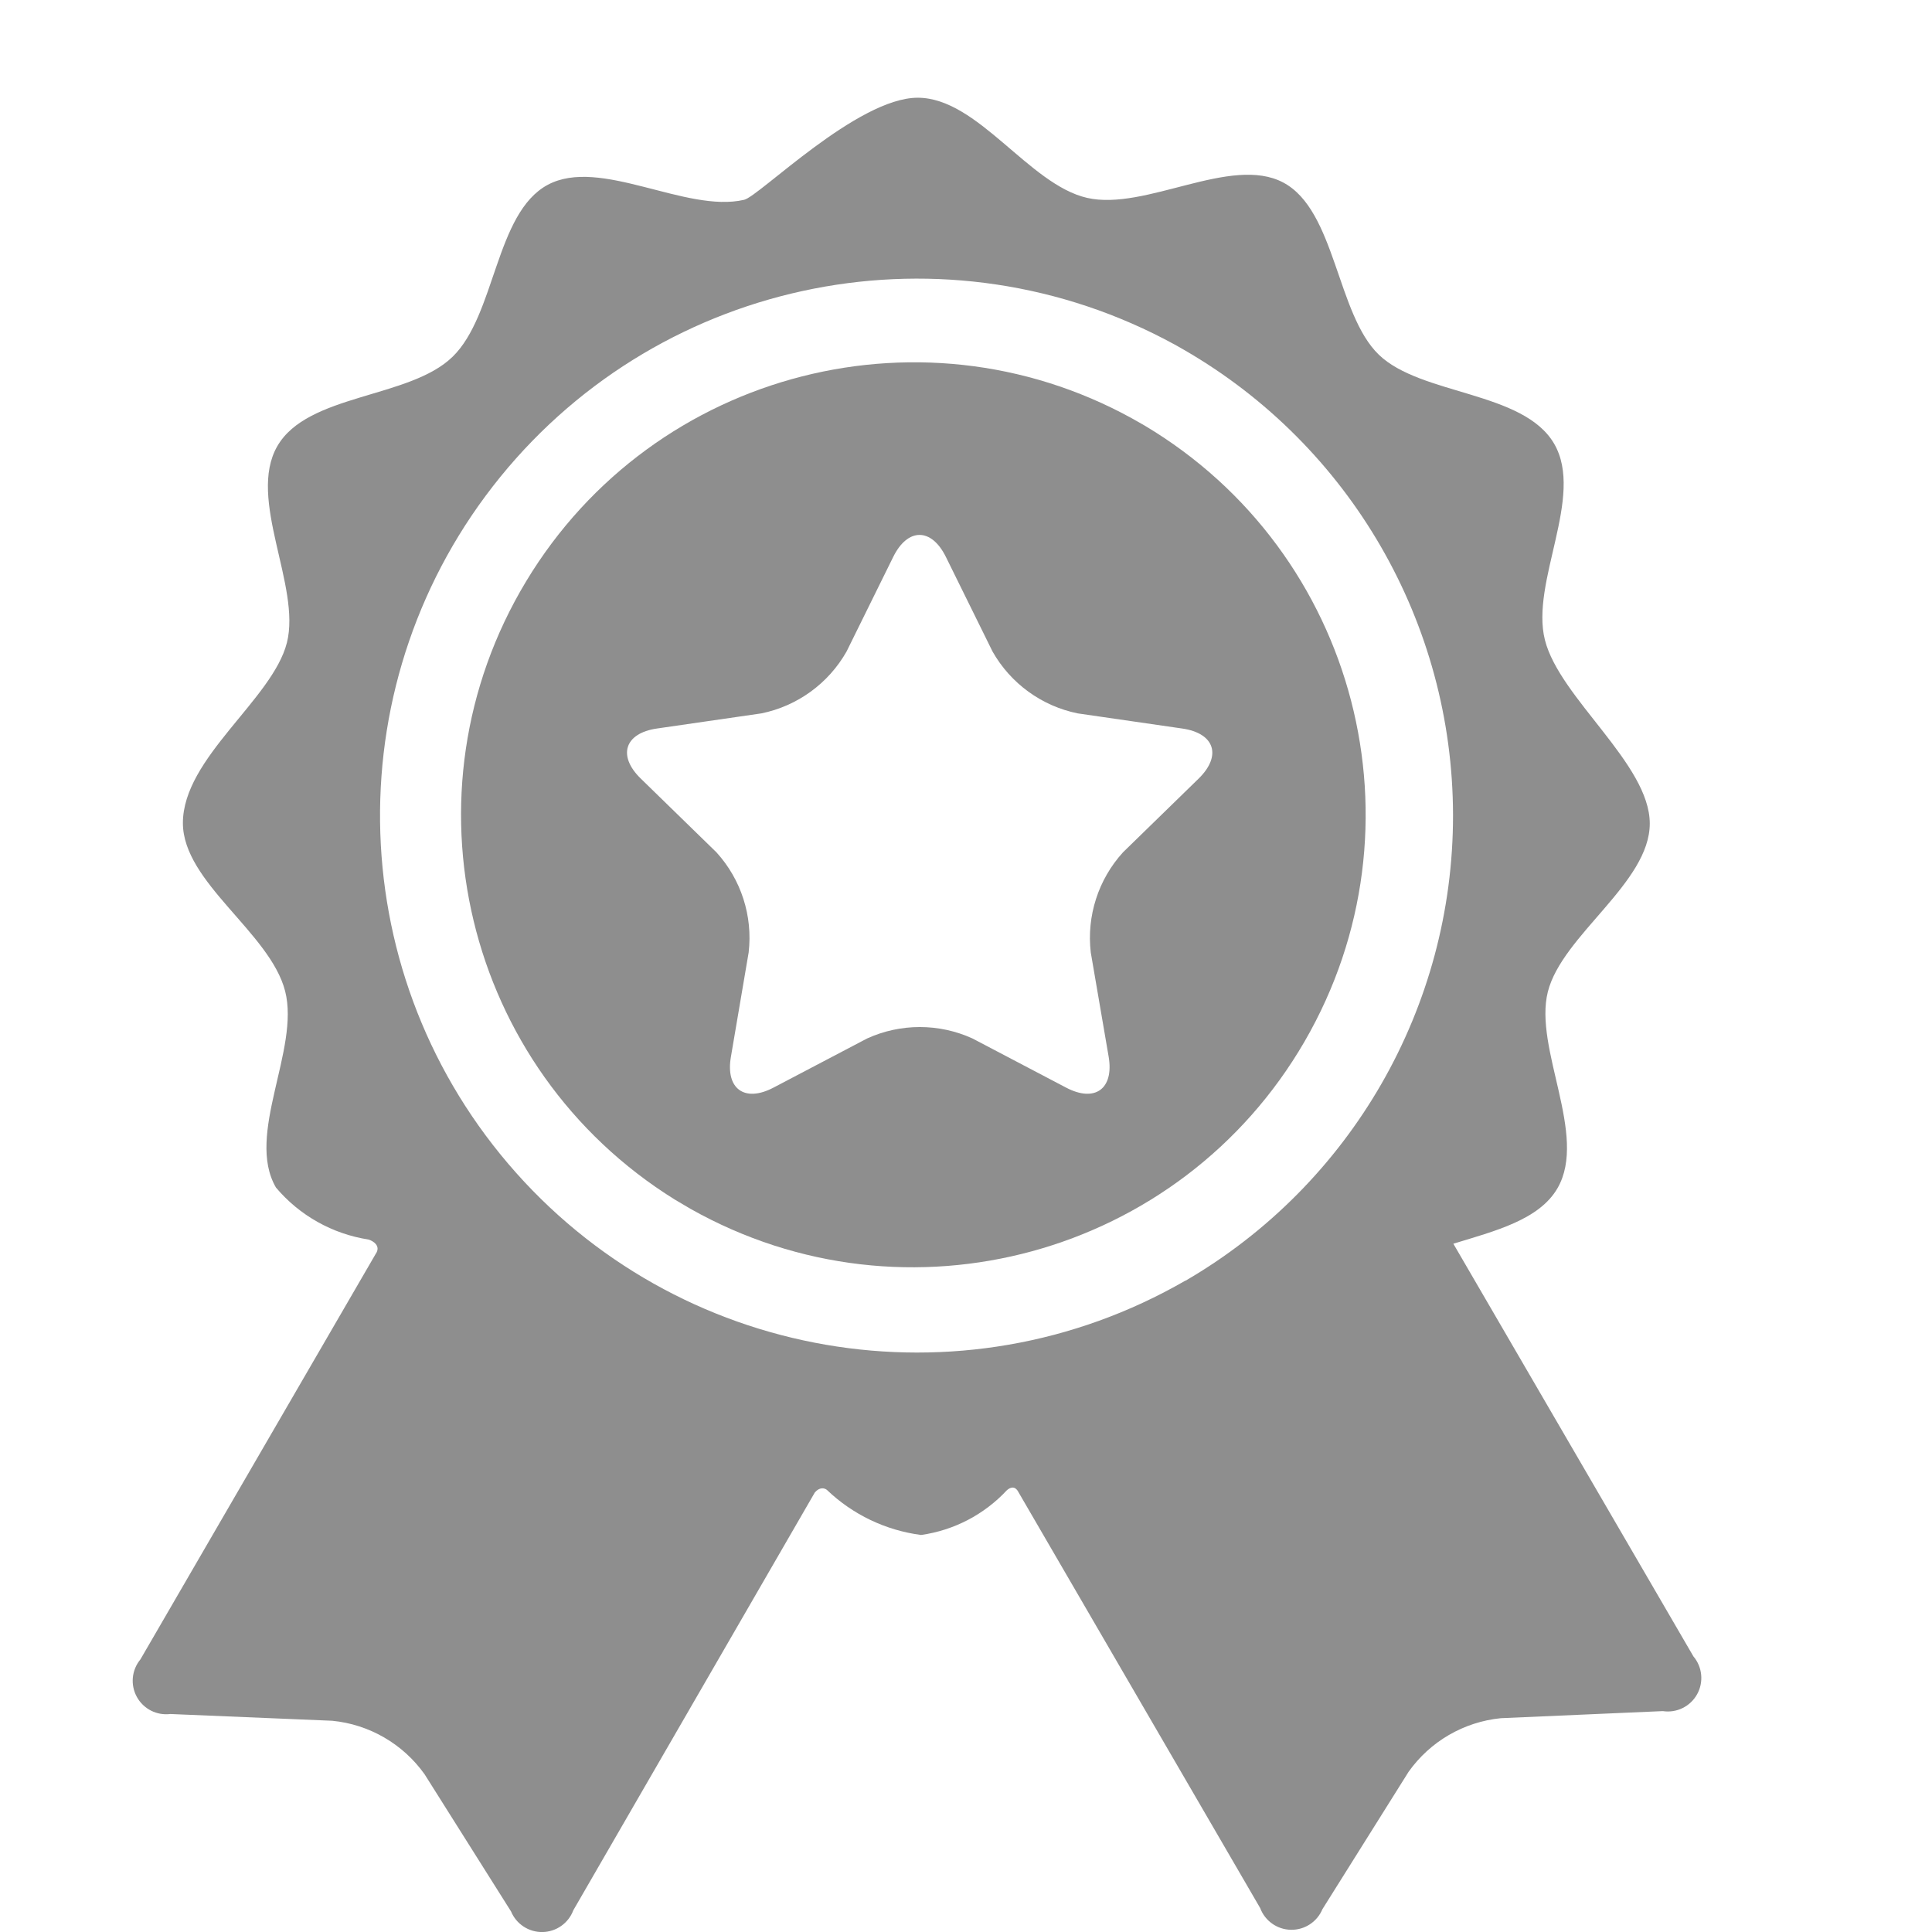
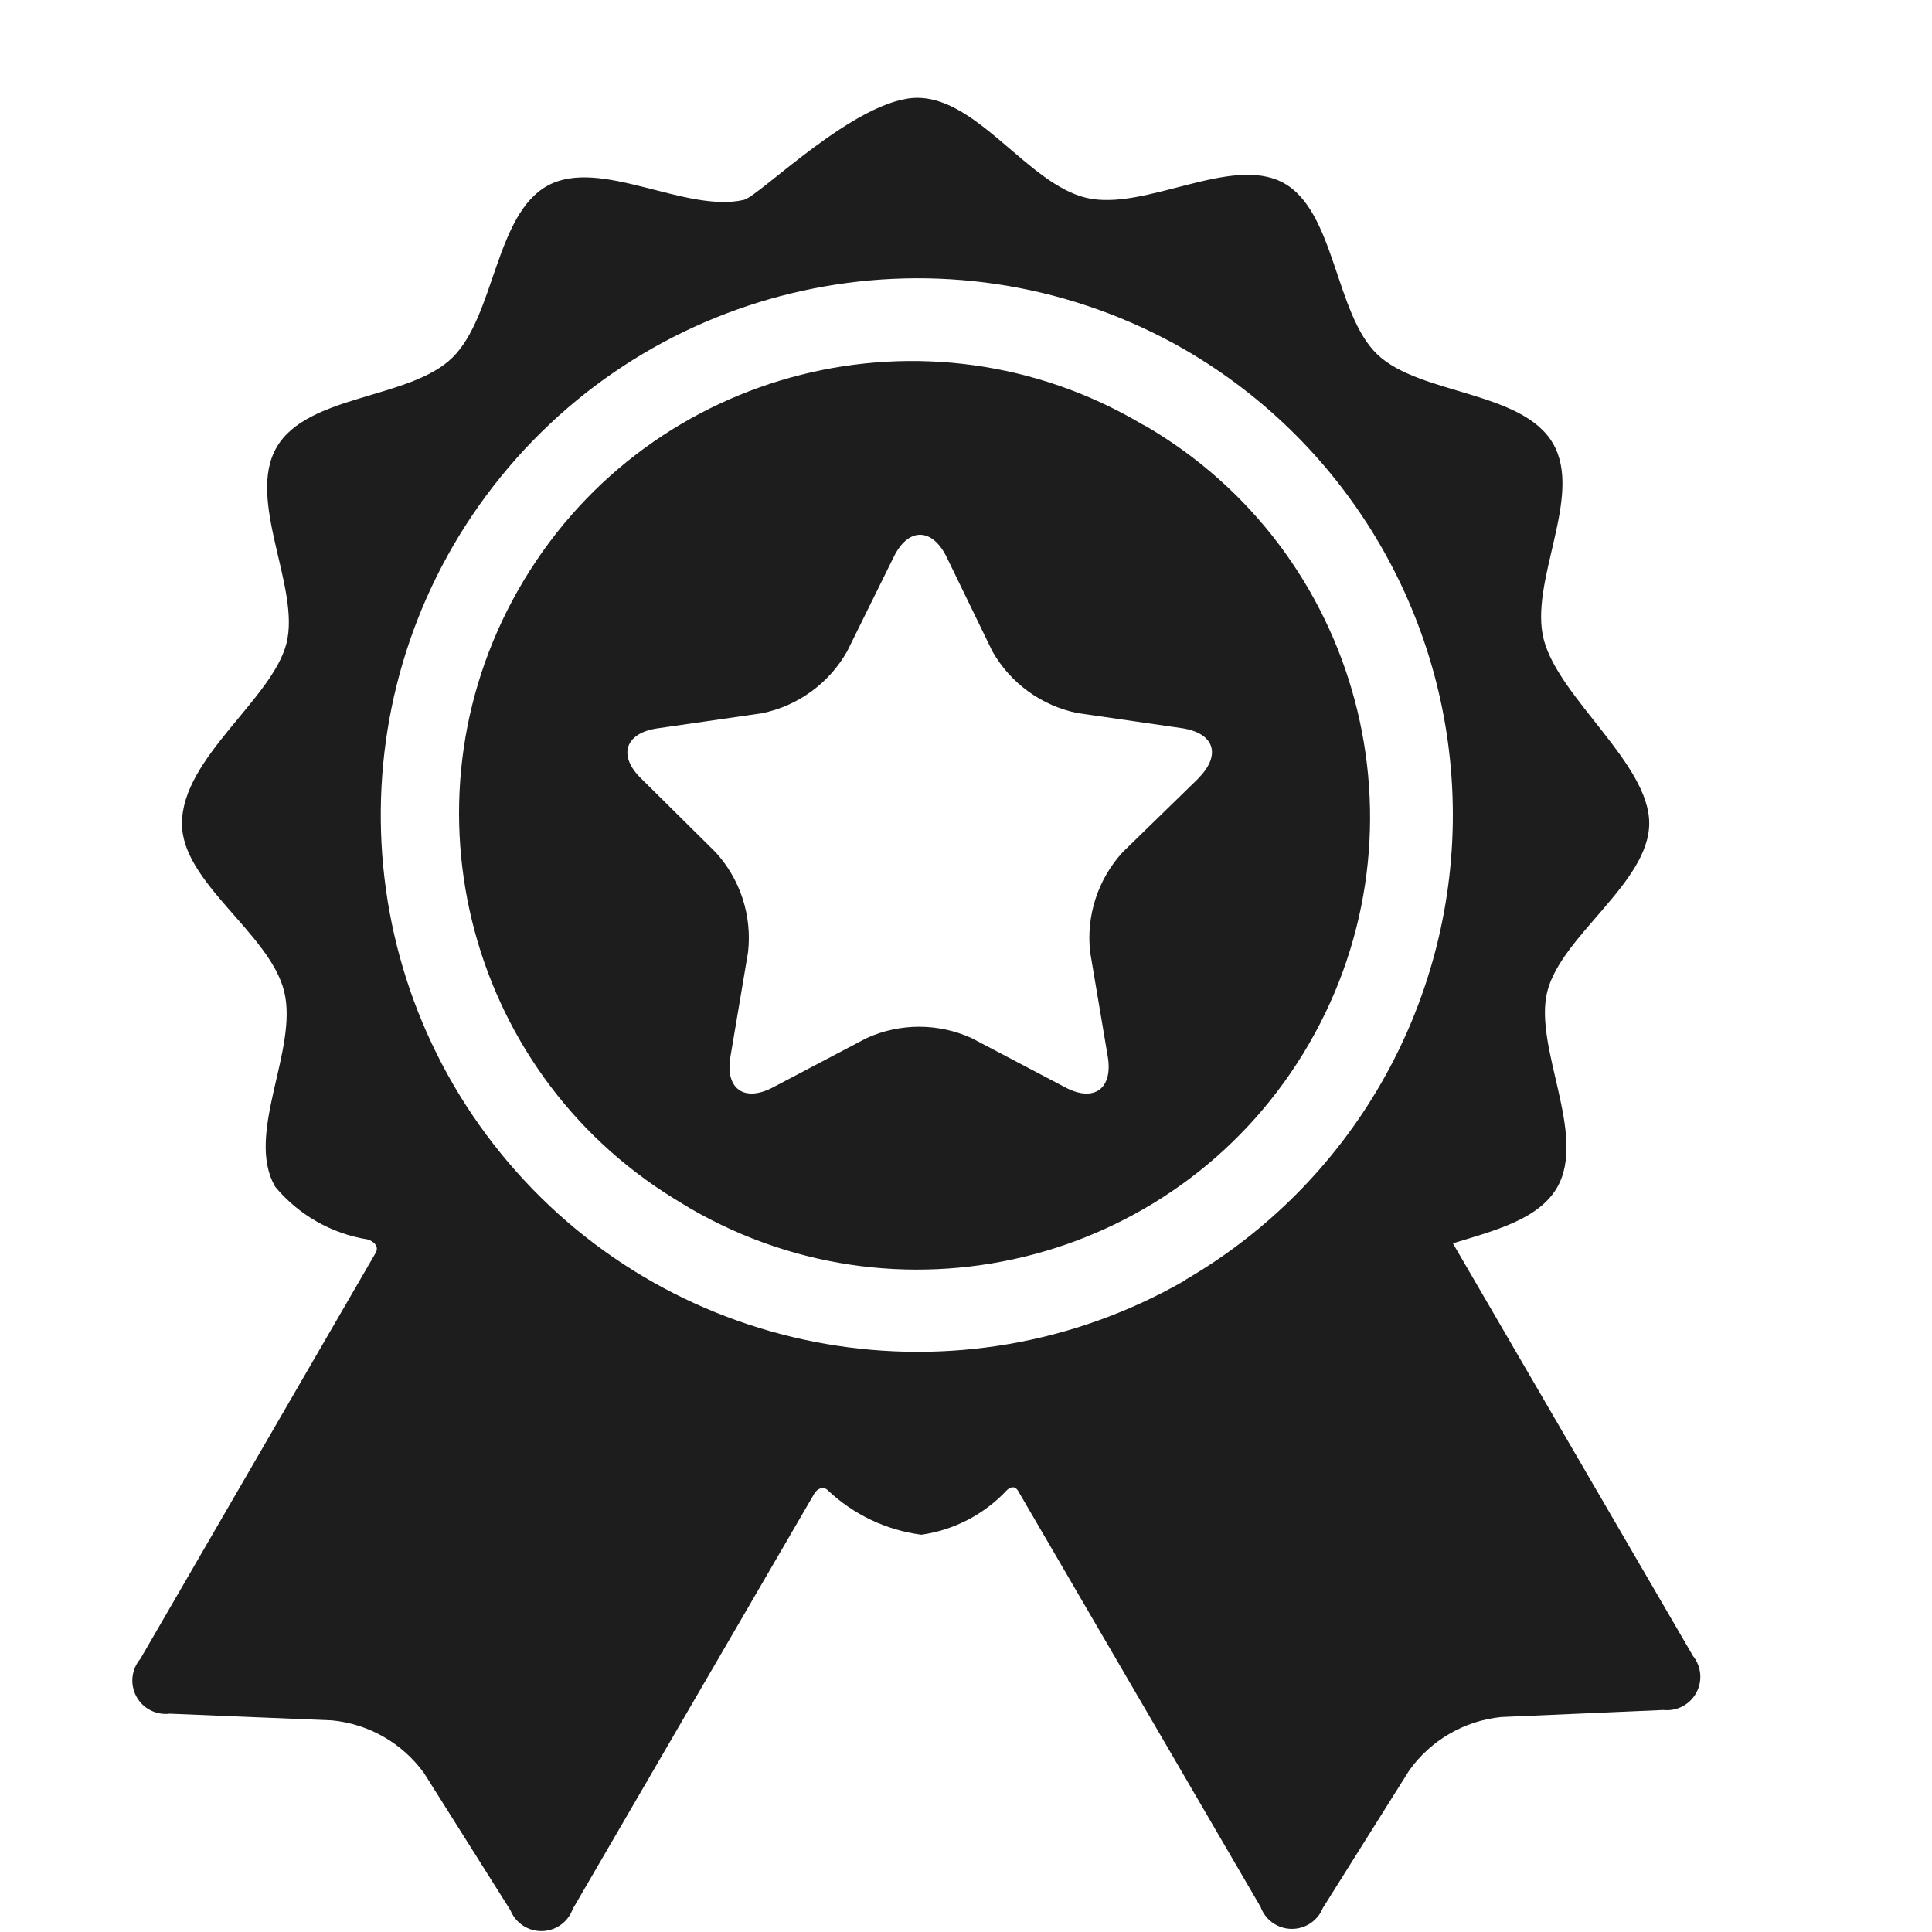
- <svg xmlns="http://www.w3.org/2000/svg" width="12" height="12" viewBox="0 0 12 12">
+ <svg xmlns="http://www.w3.org/2000/svg" width="11" height="11" viewBox="0 0 11 11">
  <defs>
    <clipPath id="clip-path">
-       <rect id="Rectangle_4561" data-name="Rectangle 4561" width="12" height="12" transform="translate(0.001 -0.675)" fill="none" />
+       <rect id="Rectangle_4561" data-name="Rectangle 4561" width="11" height="11" transform="translate(0.001 -0.676)" fill="none" />
    </clipPath>
  </defs>
-   <g id="Mask_Group_158" data-name="Mask Group 158" transform="translate(-0.001 0.675)" clip-path="url(#clip-path)">
-     <g id="premium-badge" transform="translate(0.829 -0.068)">
+   <g id="Mask_Group_158" data-name="Mask Group 158" transform="translate(-0.001 0.676)" clip-path="url(#clip-path)">
+     <g id="premium-badge" transform="translate(0.76 -0.119)">
      <g id="Layer_5_21_">
        <g id="Group_7731" data-name="Group 7731">
-           <path id="Path_19043" data-name="Path 19043" d="M10.782,9.681,9.291,7.118c.258-.079.533-.148.647-.345.19-.329-.149-.868-.06-1.22s.633-.676.633-1.045-.559-.778-.651-1.139.248-.892.057-1.22-.827-.3-1.089-.553S8.56.7,8.235.527,7.378.705,7.016.622,6.338,0,5.964,0,4.98.612,4.886.634C4.523.718,3.992.366,3.666.541s-.323.809-.592,1.069-.9.227-1.088.555.149.868.06,1.22S1.4,4.1,1.4,4.505c0,.369.542.681.635,1.044s-.248.892-.057,1.22a.94.94,0,0,0,.575.323c.027.008.08.039.044.09L1.136,9.7a.208.208,0,0,0,.186.339l1.006.042a.8.8,0,0,1,.573.332l.537.852a.208.208,0,0,0,.387-.007l1.5-2.595c.03-.035.06-.028.075-.016a1.04,1.04,0,0,0,.585.28.9.9,0,0,0,.533-.278c.014-.012.048-.036.073.014l1.5,2.581a.208.208,0,0,0,.387.007l.535-.853a.8.8,0,0,1,.573-.333l1.006-.044A.208.208,0,0,0,10.782,9.681ZM7.627,7.347A3.335,3.335,0,1,1,7.56,1.533l.025.014.035.02a3.341,3.341,0,0,1,.007,5.781Z" transform="translate(-1.092)" fill="#8e8e8e" />
-           <path id="Path_19044" data-name="Path 19044" d="M8.019,2.557l-.014-.008A2.812,2.812,0,0,0,5.1,7.364l.1.059A2.812,2.812,0,0,0,8.019,2.557ZM8.355,4.75l-.47.458a.789.789,0,0,0-.2.622l.111.647c.034.2-.085.287-.265.192l-.581-.305a.79.79,0,0,0-.654,0l-.581.305c-.18.095-.3.008-.265-.192L5.56,5.83a.789.789,0,0,0-.2-.622l-.47-.458c-.146-.142-.1-.282.1-.311l.649-.094a.79.79,0,0,0,.529-.384l.29-.588c.09-.182.237-.182.327,0l.29.588a.789.789,0,0,0,.529.384l.649.094C8.455,4.468,8.5,4.608,8.355,4.75Z" transform="translate(-1.738 -0.521)" fill="#8e8e8e" />
+           <path id="Path_19043" data-name="Path 19043" d="M9.972,8.871,8.605,6.522c.236-.072.488-.136.593-.317.174-.3-.136-.8-.055-1.118s.58-.62.58-.957-.513-.713-.6-1.044.227-.817.052-1.118-.758-.276-1-.507S7.935.642,7.638.483,6.853.646,6.521.57,5.9,0,5.556,0s-.9.561-.988.581C4.236.658,3.75.336,3.451.5s-.3.741-.542.979-.823.208-1,.509.136.8.055,1.118-.595.652-.595,1.026c0,.338.5.624.582.956S1.726,5.9,1.9,6.2a.861.861,0,0,0,.527.3c.025.008.073.036.041.083L1.132,8.888A.19.19,0,0,0,1.3,9.2l.922.038a.734.734,0,0,1,.525.3l.492.781a.19.19,0,0,0,.355-.007L4.974,7.939c.028-.032.055-.026.069-.014a.953.953,0,0,0,.536.256.825.825,0,0,0,.488-.255c.013-.011.044-.033.067.013L7.51,10.3a.19.19,0,0,0,.355.006l.491-.782a.734.734,0,0,1,.525-.305l.922-.04A.19.19,0,0,0,9.972,8.871ZM7.08,6.733A3.056,3.056,0,1,1,7.019,1.4l.023.013.032.018a3.062,3.062,0,0,1,.006,5.3Z" transform="translate(-1.092)" fill="#1d1d1d" />
+           <path id="Path_19044" data-name="Path 19044" d="M7.665,2.524l-.013-.007a2.576,2.576,0,0,0-2.66,4.412l.089.054a2.577,2.577,0,0,0,2.584-4.46Zm.308,2.01-.431.42a.723.723,0,0,0-.185.57l.1.593c.031.184-.078.263-.242.176l-.532-.28a.723.723,0,0,0-.6,0l-.532.28c-.165.087-.274.007-.242-.176l.1-.593a.723.723,0,0,0-.185-.57L4.8,4.534c-.133-.13-.092-.258.093-.285l.595-.086a.724.724,0,0,0,.485-.352l.266-.539c.082-.167.217-.167.3,0L6.8,3.81a.723.723,0,0,0,.485.352l.595.086C8.064,4.276,8.106,4.4,7.972,4.534Z" transform="translate(-1.909 -0.659)" fill="#1d1d1d" />
        </g>
      </g>
    </g>
  </g>
</svg>
